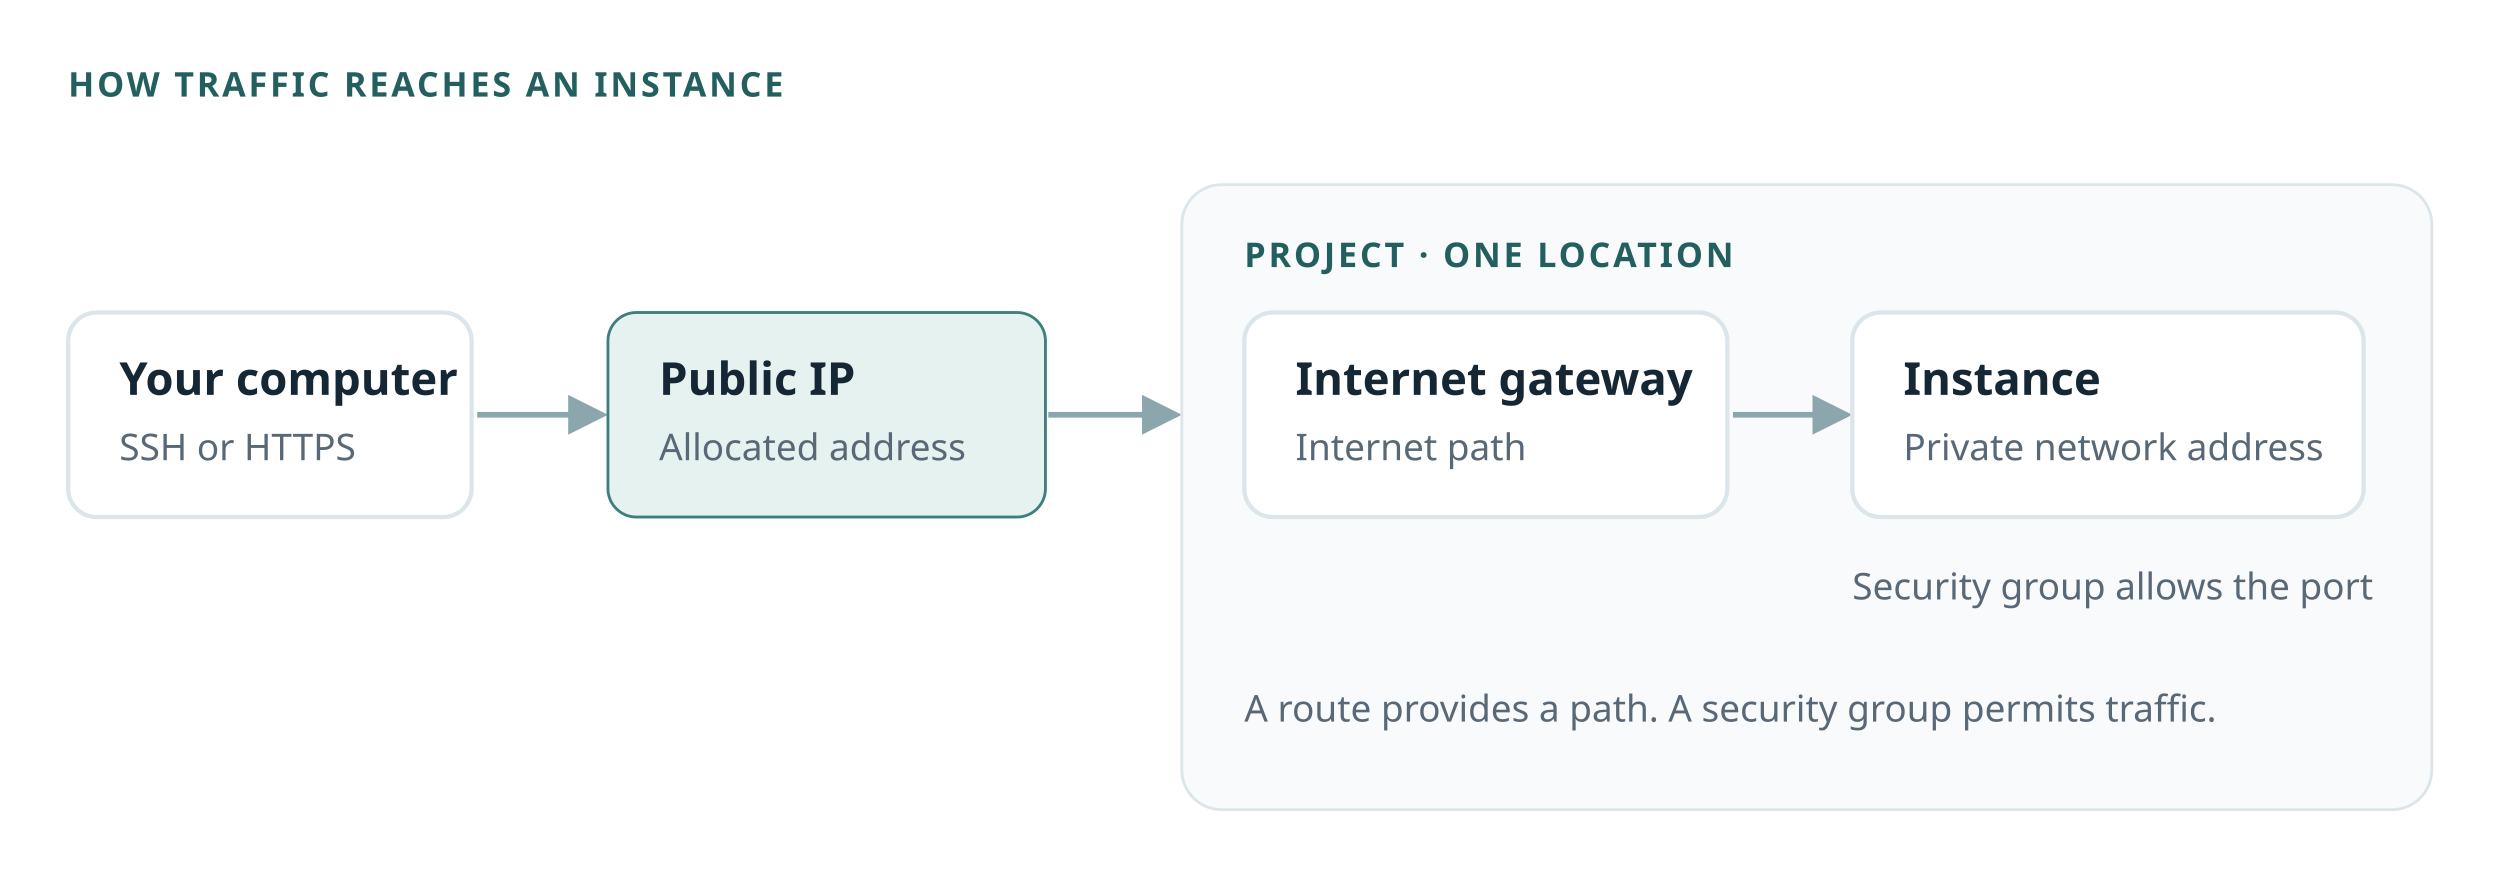
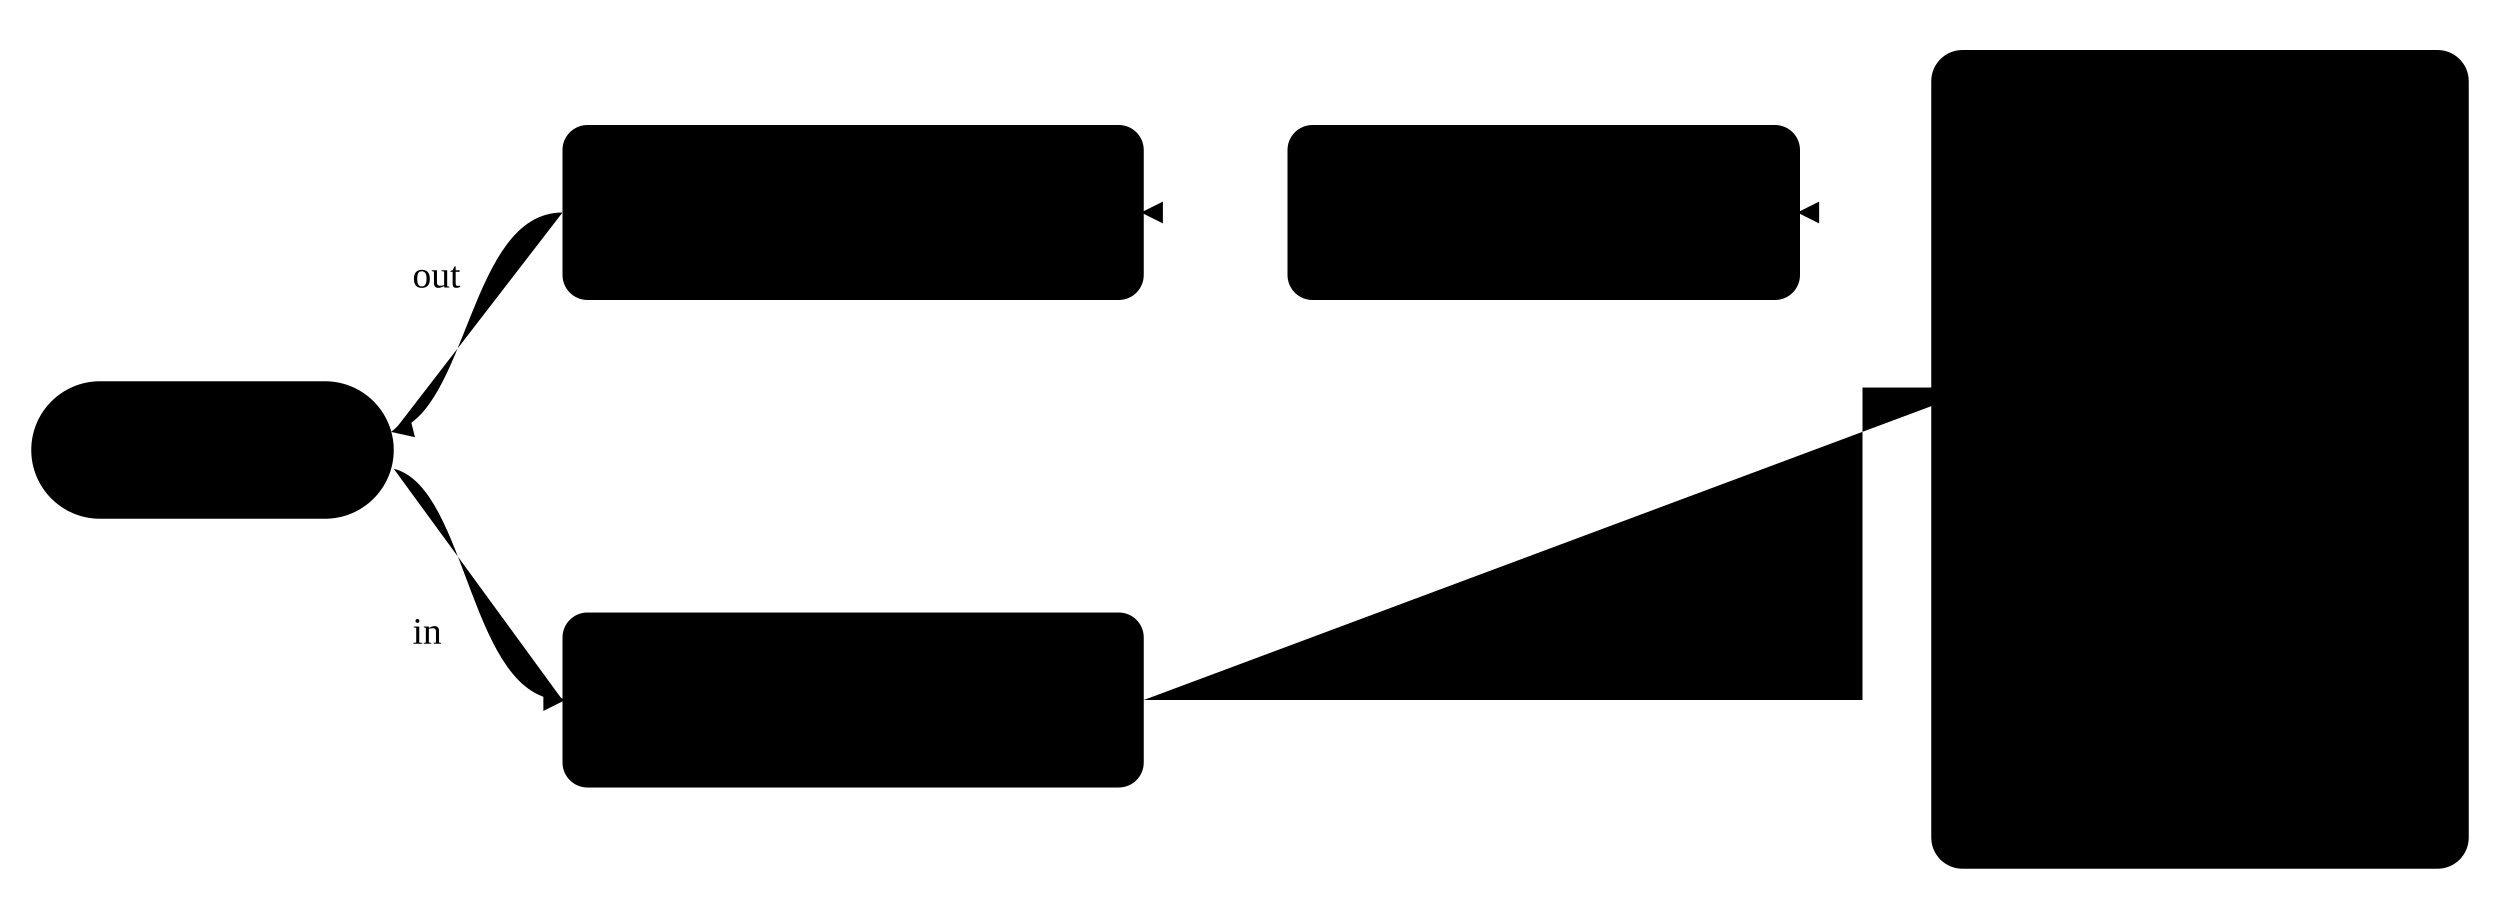
- <svg xmlns="http://www.w3.org/2000/svg" class="cloud-diagram" viewBox="0 0 880 310" role="img" aria-labelledby="network-path-title network-path-desc">
-   <style>.diagram-bg{fill:var(--docs-surface,#f8fafb);stroke:var(--docs-border,#dce5ea)}.diagram-card{fill:var(--md-default-bg-color,#fff);stroke:var(--docs-border,#dce5ea);stroke-width:1.5}.diagram-title{fill:var(--docs-heading,#152735);font:600 16px system-ui,sans-serif}.diagram-small{fill:var(--docs-muted,#596876);font:13px system-ui,sans-serif}.diagram-label{fill:var(--md-typeset-a-color,#245f60);font:600 12px system-ui,sans-serif;letter-spacing:1px}.diagram-line{fill:none;stroke:var(--docs-line,#8ba6ad);stroke-width:2}.diagram-accent{fill:var(--docs-tint,#e6f2ef);stroke:var(--docs-accent,#3c7f7c)}.diagram-ink{fill:var(--md-typeset-a-color,#245f60)}</style>
+ <svg xmlns="http://www.w3.org/2000/svg" viewBox="0 0 800 290" role="img" aria-labelledby="dn-title dn-desc">
  <defs>
-     <marker id="network-path-arrow" markerWidth="7" markerHeight="7" refX="6" refY="3.5" orient="auto">
-       <path d="M0 0L7 3.5L0 7" fill="#8ba6ad" />
+     <marker id="dn-arrow" viewBox="0 0 8 8" refX="7" refY="4" markerWidth="7" markerHeight="7" orient="auto-start-reverse">
+       <path class="d-arrow" d="M0 0L8 4L0 8z" />
+     </marker>
+     <marker id="dn-arrow-teal" viewBox="0 0 8 8" refX="7" refY="4" markerWidth="7" markerHeight="7" orient="auto-start-reverse">
+       <path class="d-arrow-teal" d="M0 0L8 4L0 8z" />
    </marker>
  </defs>
-   <text x="24" y="34" class="diagram-label" text-anchor="start">HOW TRAFFIC REACHES AN INSTANCE</text>
-   <rect x="24" y="110" width="142" height="72" rx="10" class="diagram-card" />
-   <text x="42" y="139" class="diagram-title" text-anchor="start">Your computer</text>
-   <text x="42" y="162" class="diagram-small" text-anchor="start">SSH or HTTPS</text>
-   <path d="M168 146H212" class="diagram-line" marker-end="url(#network-path-arrow)" />
-   <rect x="214" y="110" width="154" height="72" rx="10" class="diagram-accent" />
-   <text x="232" y="139" class="diagram-title" text-anchor="start">Public IP</text>
-   <text x="232" y="162" class="diagram-small" text-anchor="start">Allocated address</text>
-   <path d="M369 146H414" class="diagram-line" marker-end="url(#network-path-arrow)" />
-   <rect x="416" y="65" width="440" height="220" rx="14" class="diagram-bg" />
-   <text x="438" y="94" class="diagram-label" text-anchor="start">PROJECT · ONE LOCATION</text>
-   <rect x="438" y="110" width="170" height="72" rx="10" class="diagram-card" />
-   <text x="456" y="139" class="diagram-title" text-anchor="start">Internet gateway</text>
-   <text x="456" y="162" class="diagram-small" text-anchor="start">Internet path</text>
-   <path d="M610 146H650" class="diagram-line" marker-end="url(#network-path-arrow)" />
-   <rect x="652" y="110" width="180" height="72" rx="10" class="diagram-card" />
-   <text x="670" y="139" class="diagram-title" text-anchor="start">Instance</text>
-   <text x="670" y="162" class="diagram-small" text-anchor="start">Private network address</text>
-   <text x="652" y="211" class="diagram-small" text-anchor="start">Security group allows the port</text>
-   <text x="438" y="254" class="diagram-small" text-anchor="start">A route provides a path. A security group permits traffic.</text>
+   <rect class="d-box" x="10" y="122" width="116" height="44" rx="22" />
+   <text class="d-title" x="68" y="149" text-anchor="middle">Internet</text>
+   <rect class="d-box" x="180" y="40" width="186" height="56" rx="8" />
+   <text class="d-title" x="196" y="64">Internet gateway</text>
+   <text class="d-muted" x="196" y="83">outbound via 198.51.100.2</text>
+   <rect class="d-box-teal" x="180" y="196" width="186" height="56" rx="8" />
+   <text class="d-title" x="196" y="220">Public IP</text>
+   <text class="d-muted" x="196" y="239">203.0.113.21 → web-1</text>
+   <rect class="d-box" x="412" y="40" width="164" height="56" rx="8" />
+   <text class="d-title" x="428" y="64">Private routing</text>
+   <text class="d-muted" x="428" y="83">joins your networks</text>
+   <rect class="d-zone-teal" x="618" y="16" width="172" height="262" rx="10" />
+   <text class="d-label" x="634" y="40">Network · app</text>
+   <text class="d-muted d-mono" x="634" y="58">10.0.0.0/24</text>
+   <rect class="d-box" x="634" y="96" width="140" height="56" rx="8" />
+   <text class="d-title" x="650" y="120">web-1</text>
+   <text class="d-muted d-mono" x="650" y="139">10.0.0.11</text>
+   <rect class="d-box" x="634" y="196" width="140" height="56" rx="8" />
+   <text class="d-title" x="650" y="220">web-2</text>
+   <text class="d-muted d-mono" x="650" y="239">10.0.0.12</text>
+   <path class="d-line" d="M180 68C150 68 150 132 126 138" marker-end="url(#dn-arrow)" />
+   <text class="d-muted" x="132" y="92">out</text>
+   <path class="d-flow" d="M126 150C150 156 150 224 180 224" marker-end="url(#dn-arrow-teal)" />
+   <text class="d-muted" x="132" y="206">in</text>
+   <path class="d-line" d="M412 68H366" marker-end="url(#dn-arrow)" />
+   <path class="d-line" d="M618 68H576" marker-end="url(#dn-arrow)" />
+   <path class="d-flow" d="M366 224H596V124H634" marker-end="url(#dn-arrow-teal)" />
</svg>
